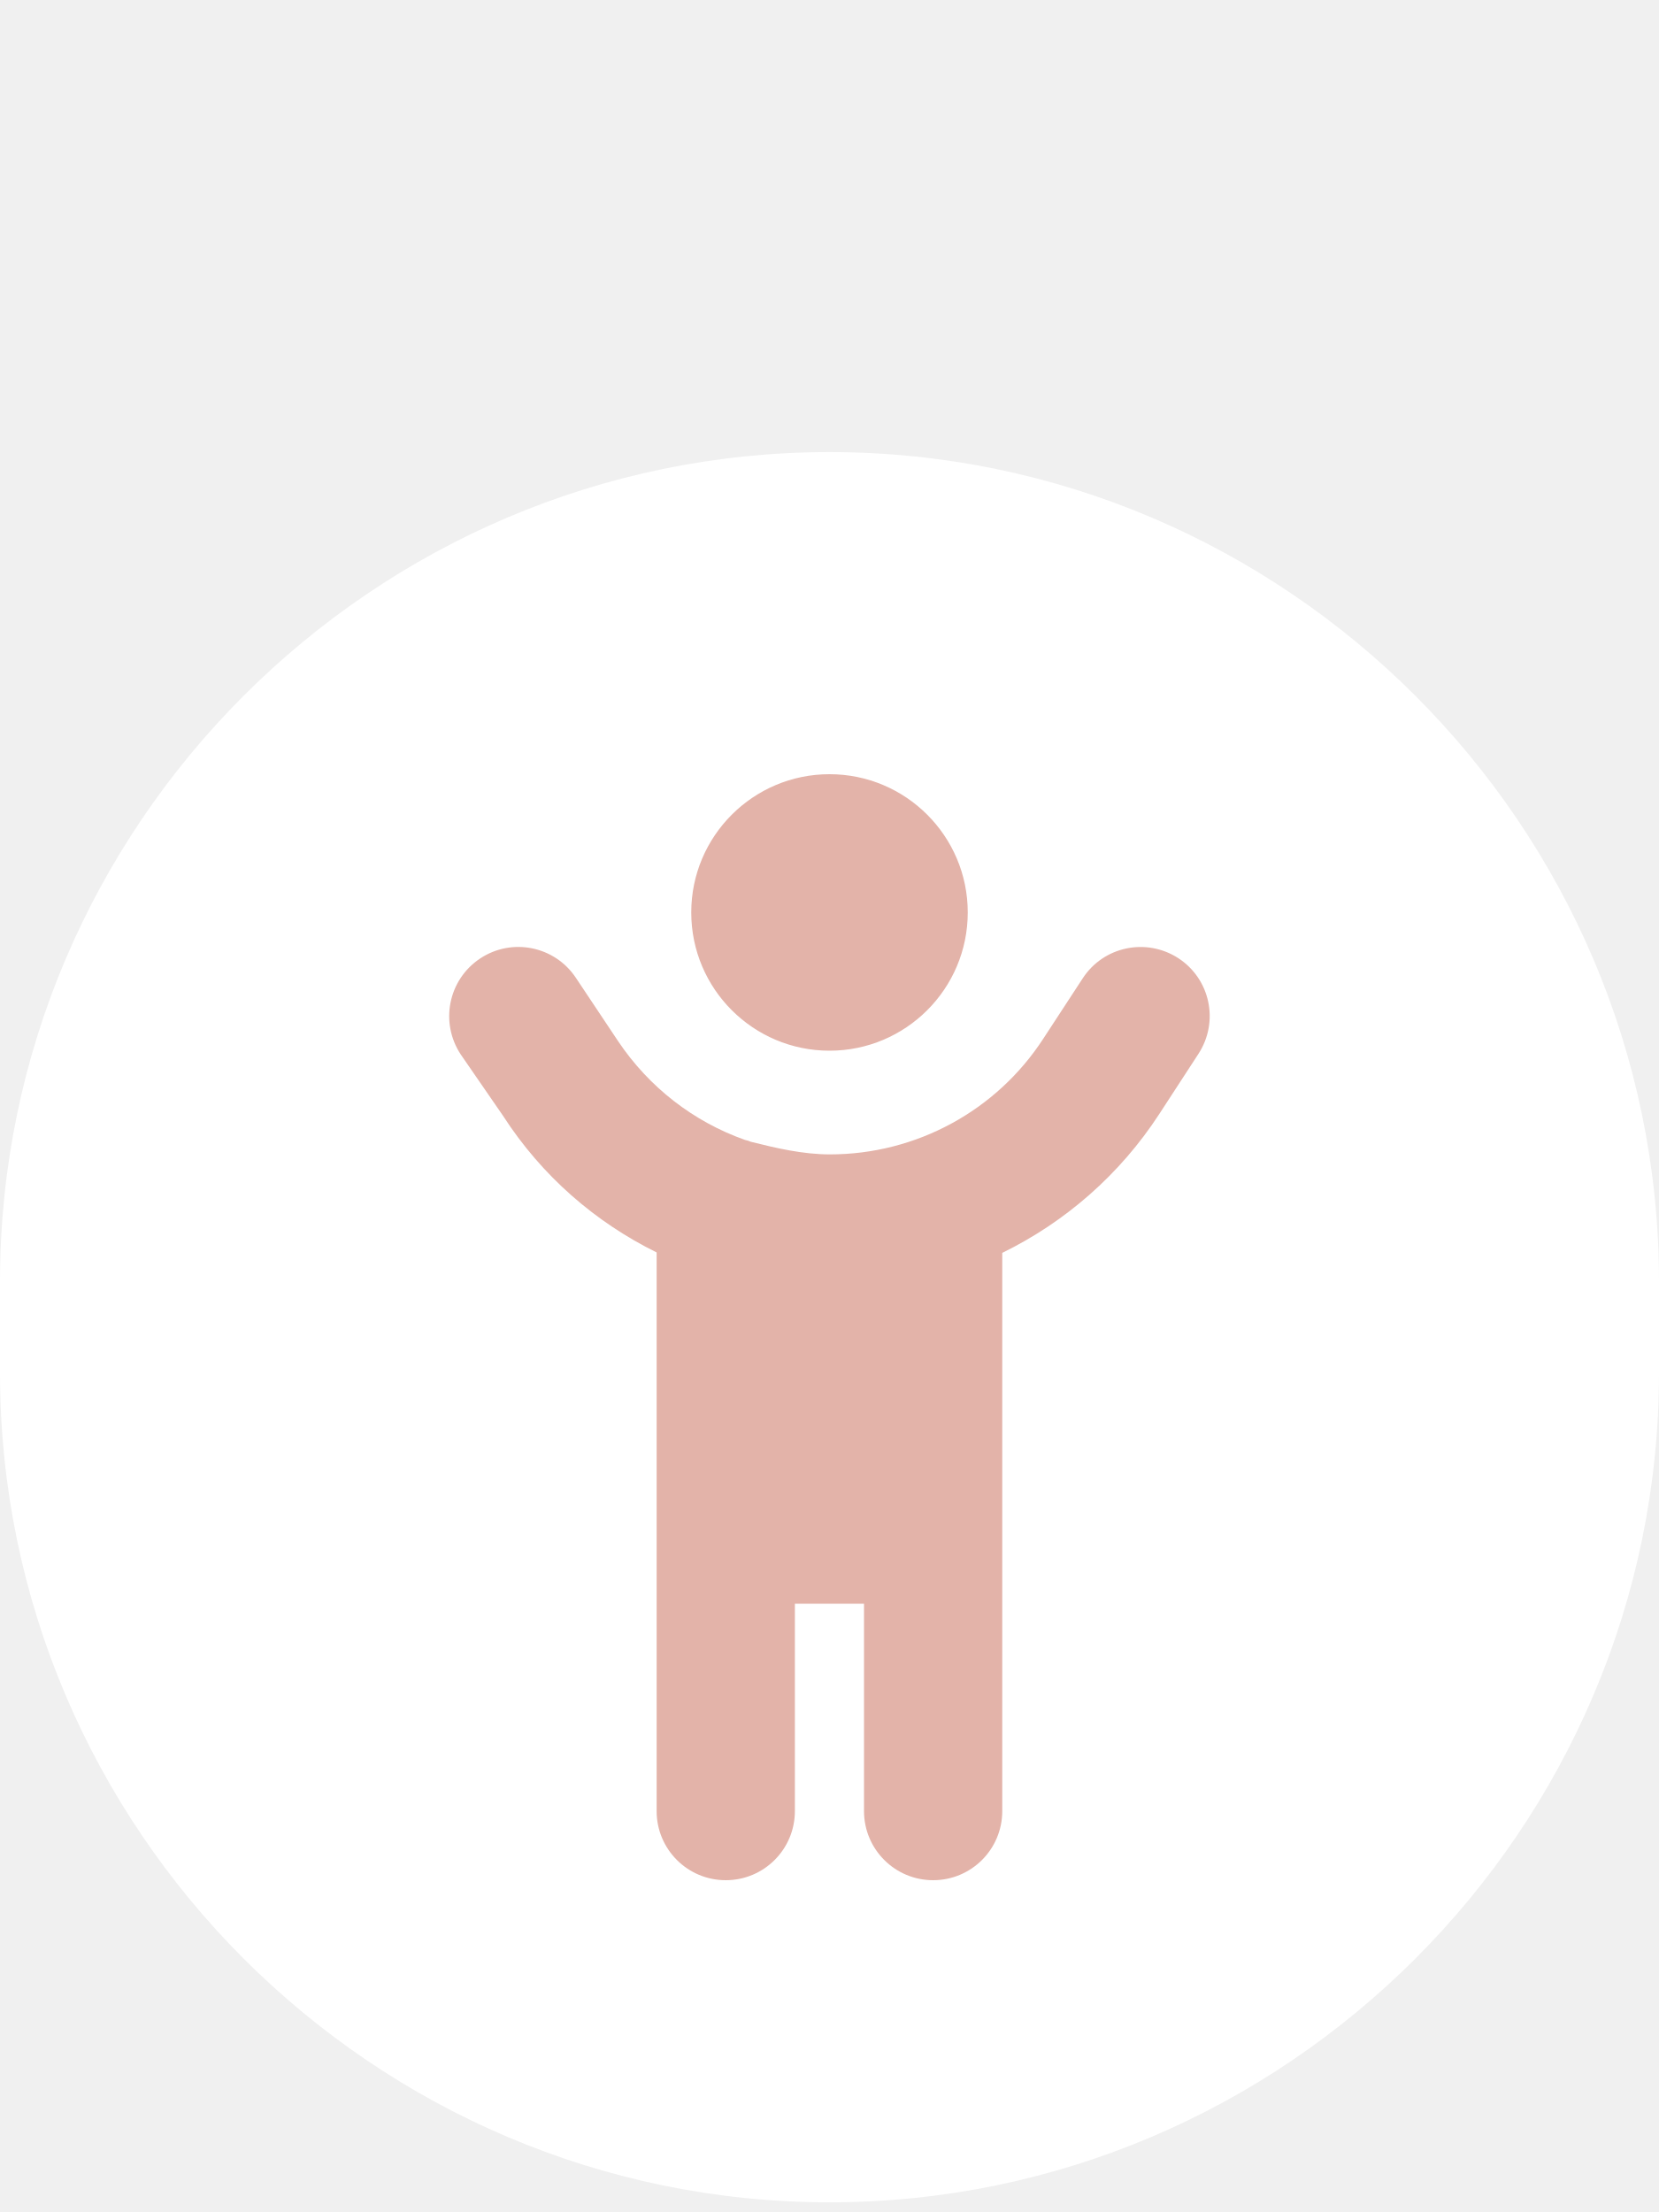
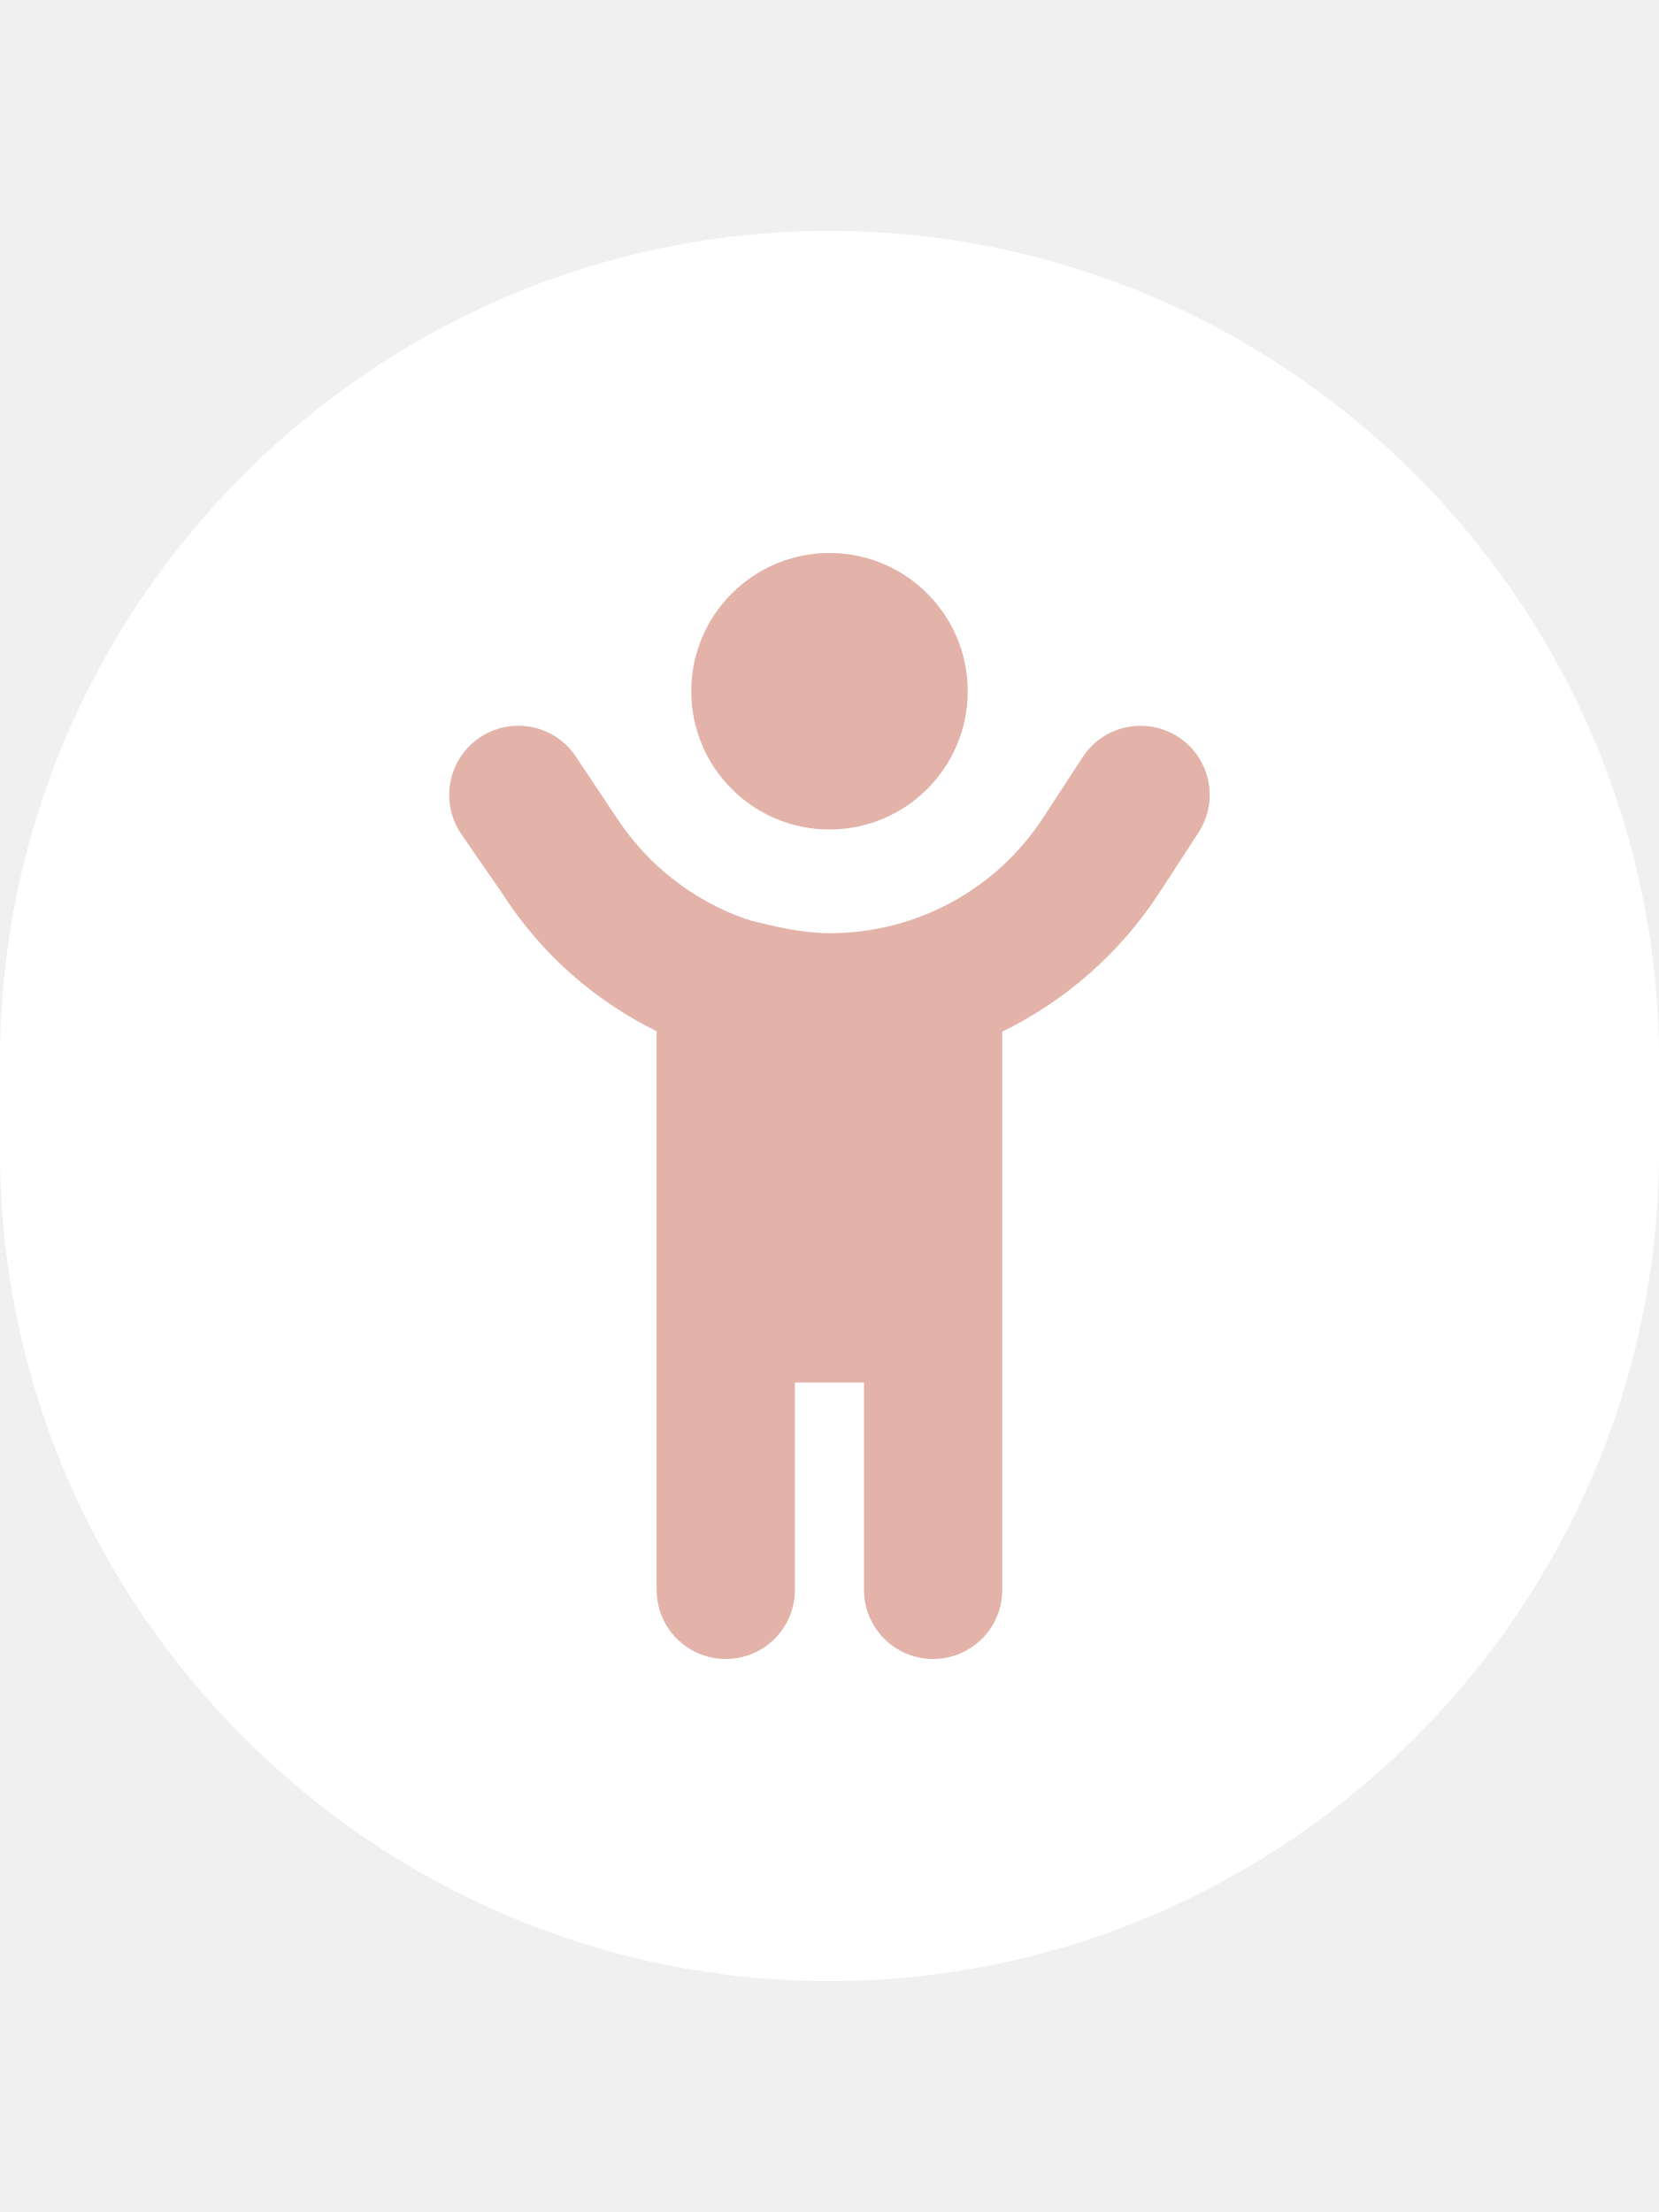
<svg xmlns="http://www.w3.org/2000/svg" version="1.1" id="Capa_1" x="0px" y="0px" viewBox="0 0 30 40" xml:space="preserve" width="30" height="40">
  <defs id="defs833" />
  <style type="text/css" id="style824">
	.st0{fill:#CD6576;}
	.st1{fill:#E3B3A9;}
</style>
-   <path class="st0" d="m 15,39.825 v 0 C 6.75,39.825 -1.15e-7,33.075 -1.15e-7,24.825 v -1.65 c 0,-8.25 6.75,-15 15,-15 v 0 c 8.25,0 15,6.75 15,15 v 1.65 c 0,8.25 -6.75,15 -15,15 z" id="path826" style="fill:#ffffff;stroke-width:0.75" />
-   <path d="m 17.5,16.5 c 0,1.381 -1.121,2.5 -2.5,2.5 -1.379,0 -2.5,-1.119 -2.5,-2.5 0,-1.381 1.121,-2.5 2.5,-2.5 1.379,0 2.5,1.119 2.5,2.5 z m -3.918,4.148 c 0.453,0.113 0.934,0.227 1.426,0.227 1.559,0 3.012,-0.789 3.859,-2.094 l 0.711,-1.088 c 0.375,-0.579 1.148,-0.742 1.73,-0.366 0.578,0.377 0.742,1.149 0.363,1.731 l -0.707,1.086 c -0.715,1.098 -1.699,1.953 -2.84,2.512 V 32.75 c 0,0.691 -0.559,1.25 -1.25,1.25 -0.691,0 -1.25,-0.559 -1.25,-1.25 V 29 h -1.25 v 3.75 c 0,0.691 -0.559,1.25 -1.25,1.25 -0.691,0 -1.25,-0.559 -1.25,-1.25 V 22.648 c -1.108,-0.547 -2.073,-1.379 -2.779,-2.473 l -0.762,-1.105 c -0.383,-0.578 -0.228,-1.352 0.347,-1.736 0.574,-0.383 1.35,-0.228 1.733,0.347 l 0.762,1.143 c 0.562,0.84 1.37,1.461 2.296,1.789 0.039,0.008 0.074,0.019 0.109,0.035 z" id="path95" style="fill:#e3b3a9;fill-opacity:1;stroke-width:0.039" />
+   <path class="st0" d="m 15,35.825 v 0 C 6.75,35.825 -1.15e-7,29.075 -1.15e-7,20.825 v -1.65 c 0,-8.25 6.75,-15 15,-15 v 0 c 8.25,0 15,6.75 15,15 v 1.65 c 0,8.25 -6.75,15 -15,15 z" id="path826" style="fill:#ffffff;stroke-width:0.75" />
+   <path d="m 17.5,12.5 c 0,1.381 -1.121,2.5 -2.5,2.5 -1.379,0 -2.5,-1.119 -2.5,-2.5 0,-1.381 1.121,-2.5 2.5,-2.5 1.379,0 2.5,1.119 2.5,2.5 z m -3.918,4.148 c 0.453,0.113 0.934,0.227 1.426,0.227 1.559,0 3.012,-0.789 3.859,-2.094 l 0.711,-1.088 c 0.375,-0.579 1.148,-0.742 1.73,-0.366 0.578,0.377 0.742,1.149 0.363,1.731 l -0.707,1.086 c -0.715,1.098 -1.699,1.953 -2.84,2.512 V 28.75 c 0,0.691 -0.559,1.25 -1.25,1.25 -0.691,0 -1.25,-0.559 -1.25,-1.25 V 25 h -1.25 v 3.75 c 0,0.691 -0.559,1.25 -1.25,1.25 -0.691,0 -1.25,-0.559 -1.25,-1.25 V 18.648 c -1.108,-0.547 -2.073,-1.379 -2.779,-2.473 l -0.762,-1.105 c -0.383,-0.578 -0.228,-1.352 0.347,-1.736 0.574,-0.383 1.35,-0.228 1.733,0.347 l 0.762,1.143 c 0.562,0.84 1.37,1.461 2.296,1.789 0.039,0.008 0.074,0.019 0.109,0.035 z" id="path95" style="fill:#e3b3a9;fill-opacity:1;stroke-width:0.039" />
</svg>
